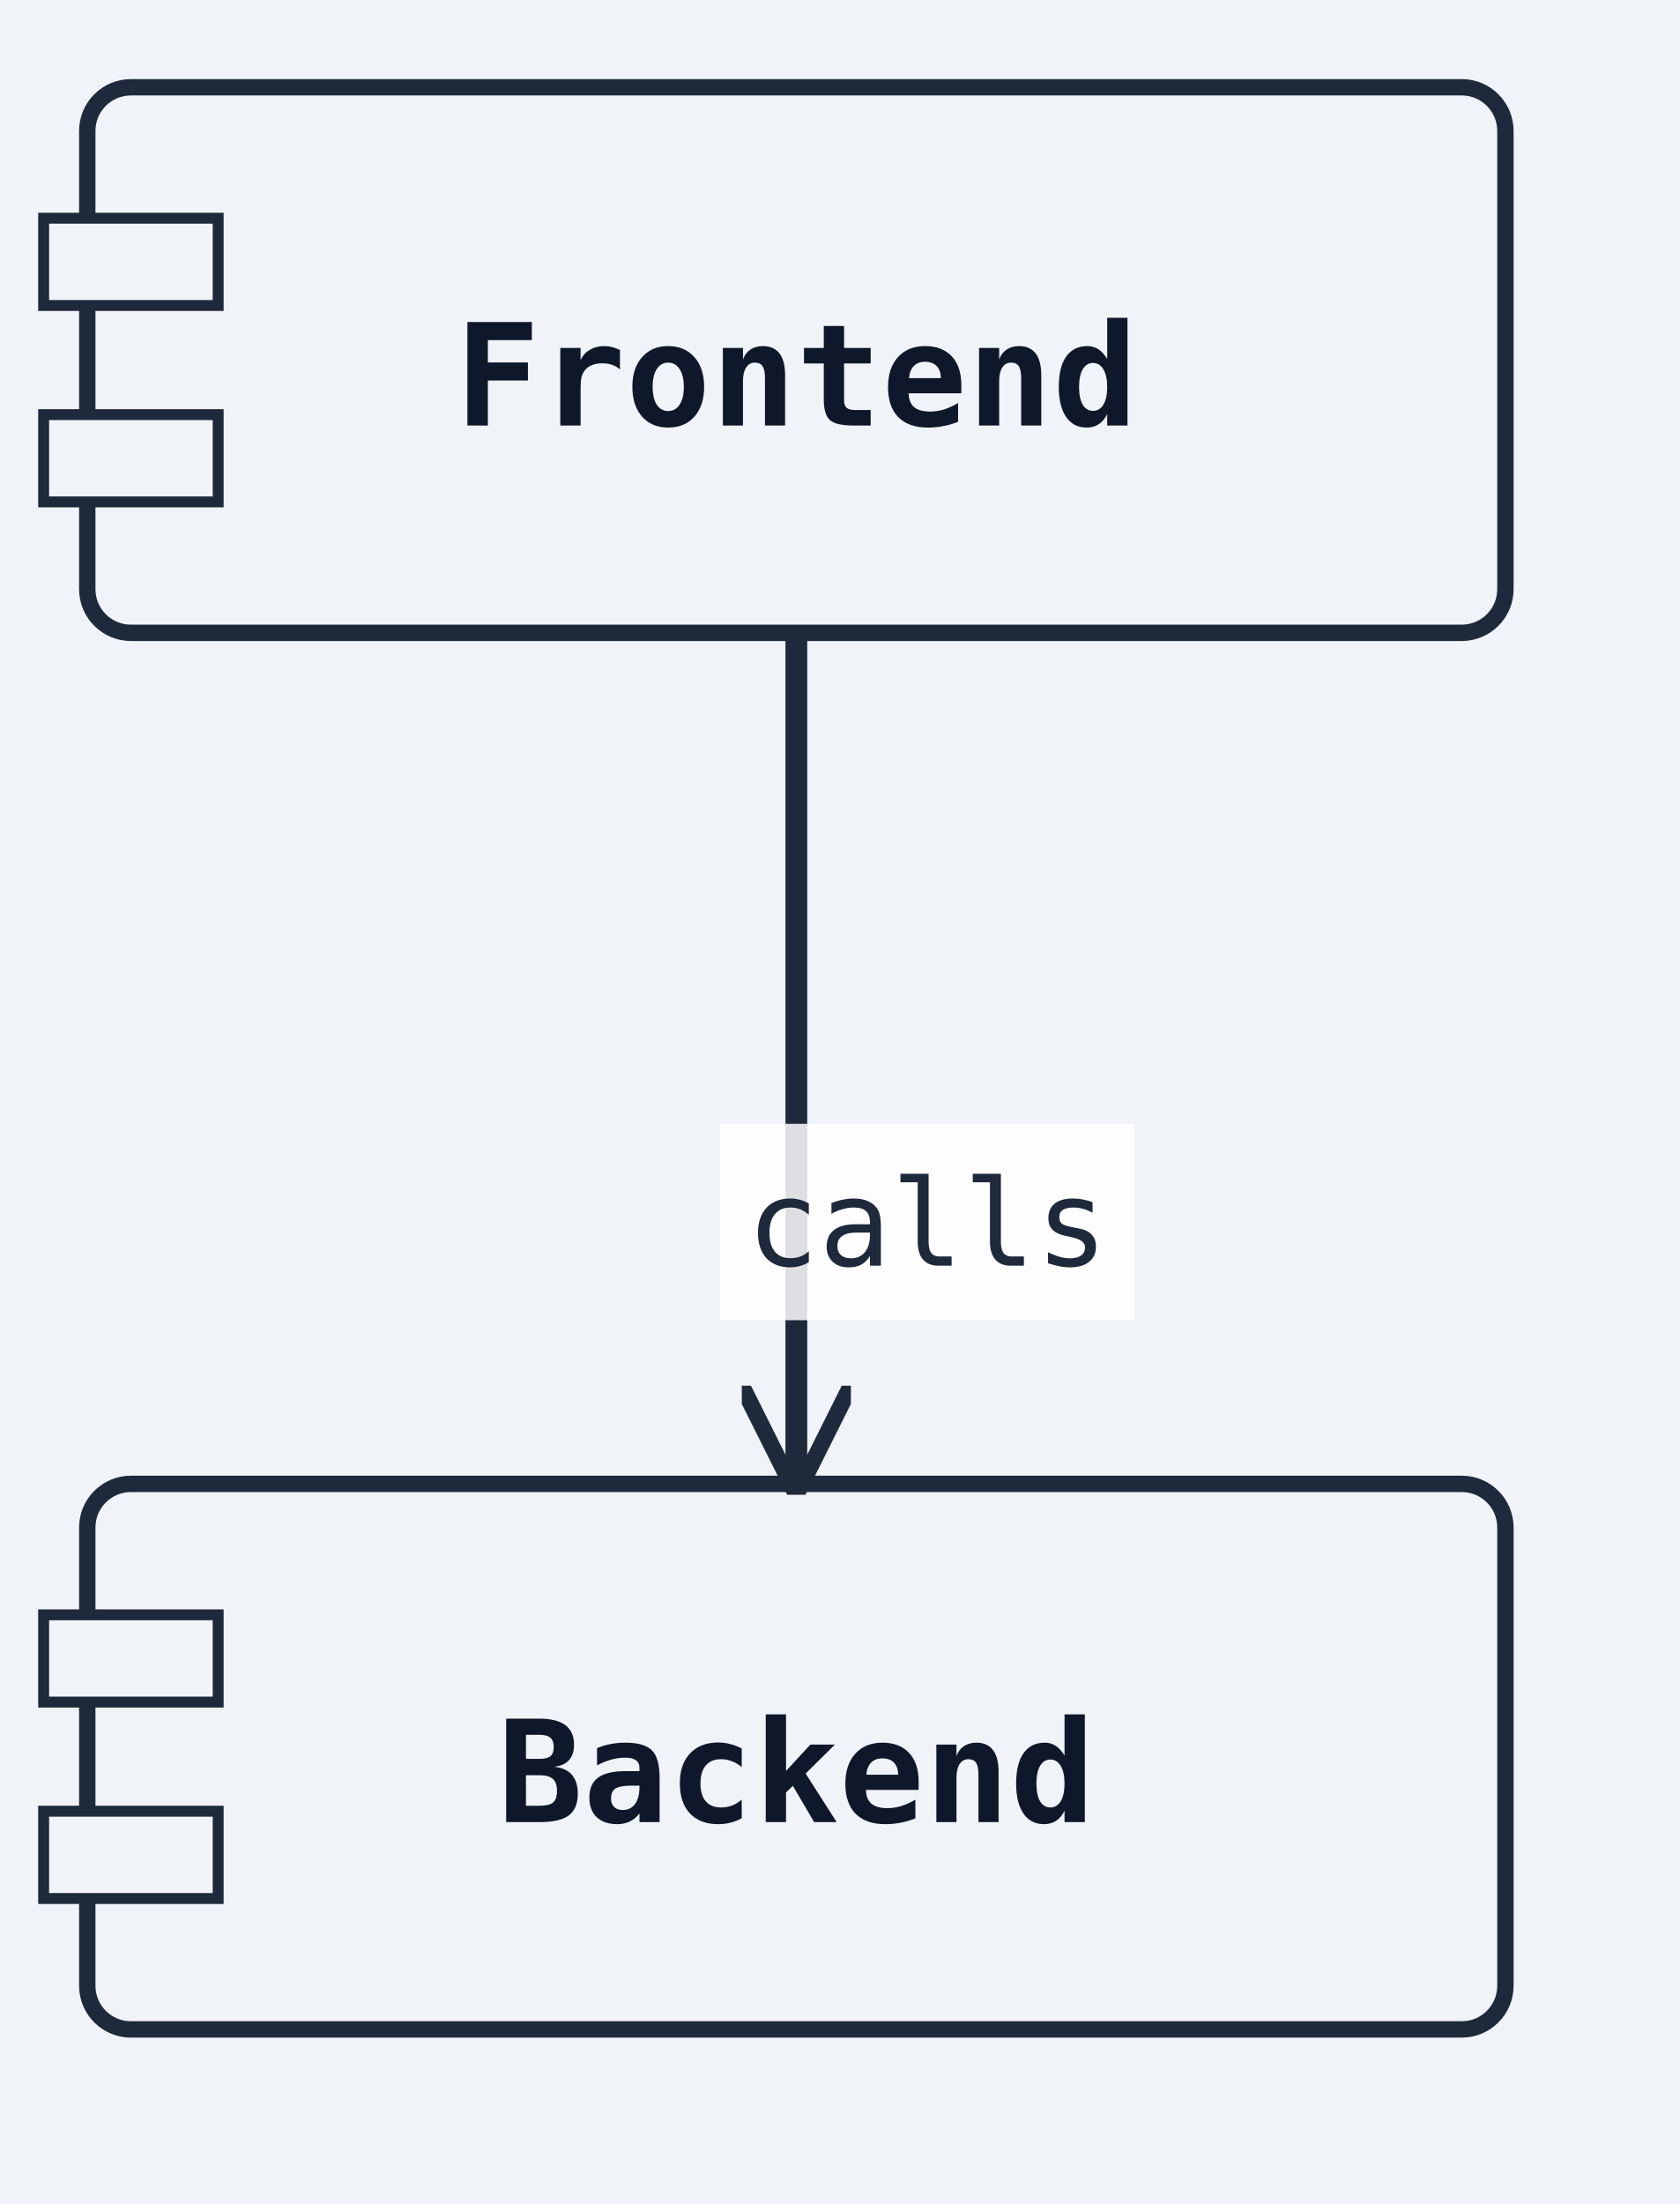
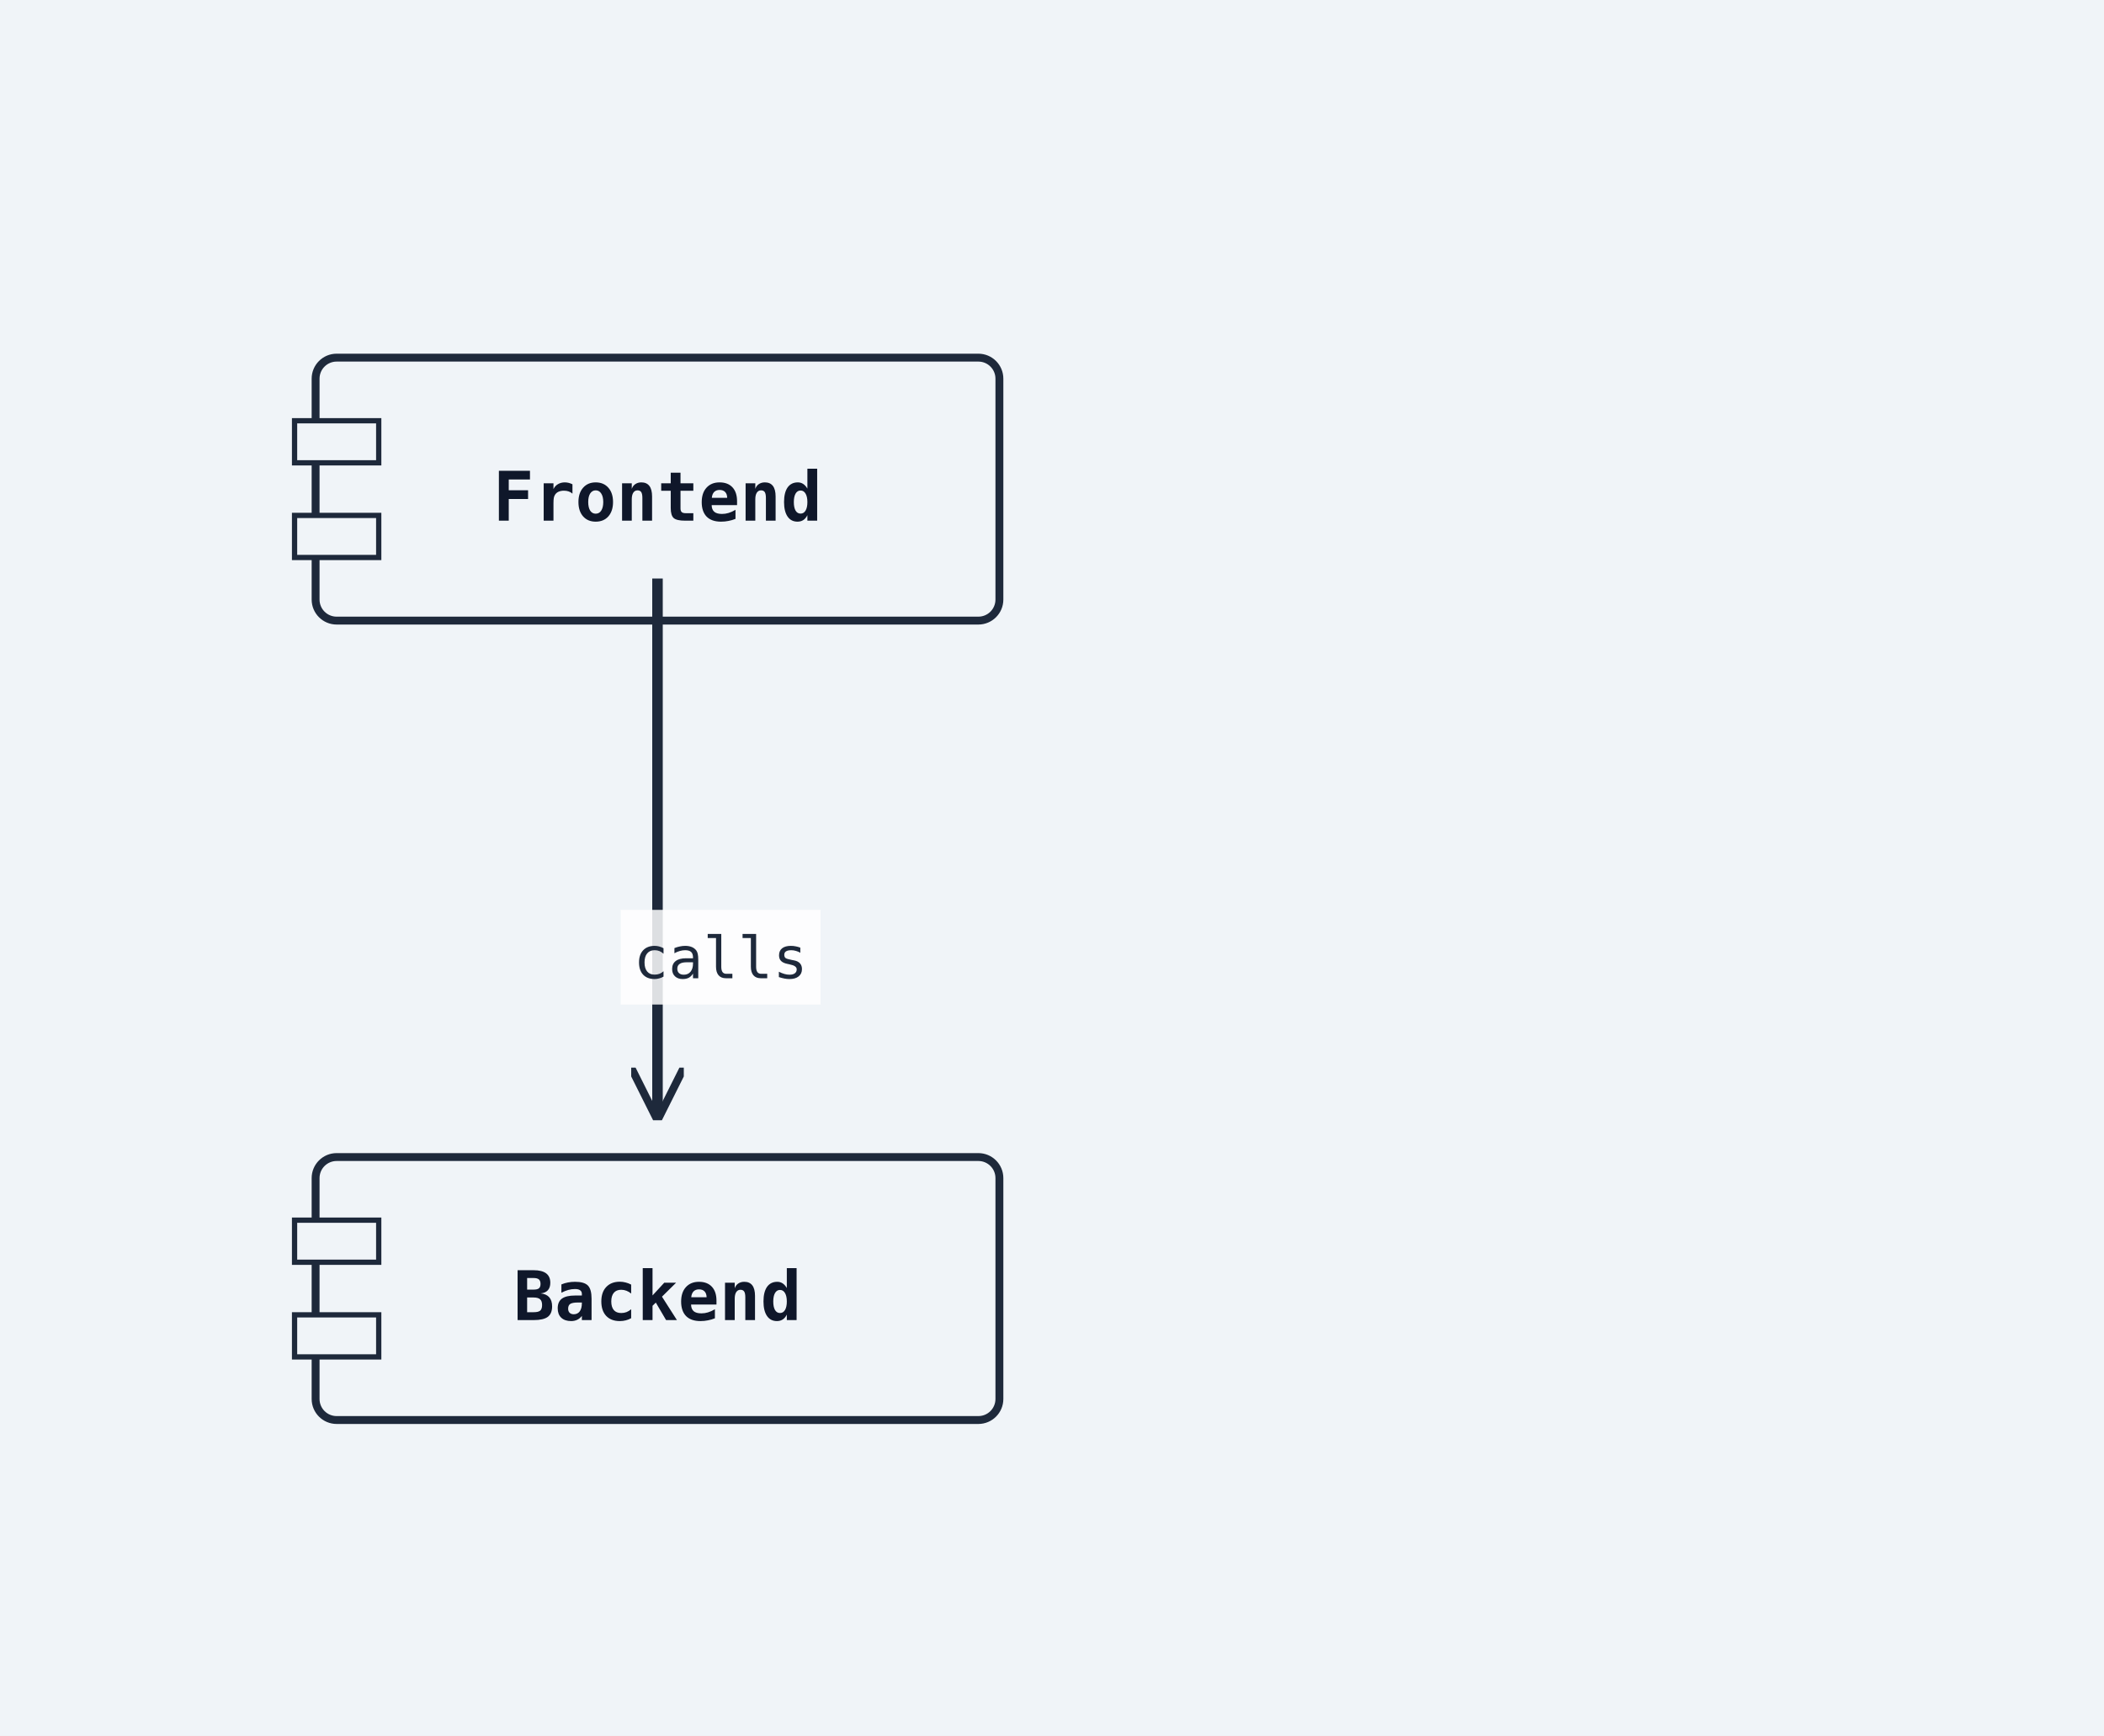
- <svg xmlns="http://www.w3.org/2000/svg" width="154" height="202" viewBox="0 0 154 202">
+ <svg xmlns="http://www.w3.org/2000/svg" width="400" height="330" viewBox="0 0 400 330">
  <rect width="100%" height="100%" fill="#f0f4f8" />
  <defs>
    <marker id="arrow-open" viewBox="0 0 10 10" refX="9" refY="5" markerWidth="10" markerHeight="10" markerUnits="userSpaceOnUse" orient="auto-start-reverse">
      <path d="M0,0 L10,5 L0,10" fill="none" stroke="#1e293b" stroke-width="1.5" />
    </marker>
    <marker id="arrow-triangle" viewBox="0 0 12 12" refX="11" refY="6" markerWidth="12" markerHeight="12" markerUnits="userSpaceOnUse" orient="auto-start-reverse">
      <polygon points="0,0 12,6 0,12" fill="#ffffff" stroke="#1e293b" stroke-width="1.5" fill-rule="nonzero" />
    </marker>
    <marker id="arrow-diamond-filled" viewBox="0 0 14 10" refX="13" refY="5" markerWidth="14" markerHeight="10" markerUnits="userSpaceOnUse" orient="auto-start-reverse">
      <path d="M0,5 L7,0 L14,5 L7,10 z" fill="#1e293b" stroke="#1e293b" stroke-width="1" />
    </marker>
    <marker id="arrow-diamond-open" viewBox="0 0 14 10" refX="13" refY="5" markerWidth="14" markerHeight="10" markerUnits="userSpaceOnUse" orient="auto-start-reverse">
      <path d="M0,5 L7,0 L14,5 L7,10 z" fill="#ffffff" stroke="#1e293b" stroke-width="1" />
    </marker>
    <marker id="arrow-double-open" viewBox="0 0 16 12" refX="15" refY="6" markerWidth="16" markerHeight="12" markerUnits="userSpaceOnUse" orient="auto-start-reverse">
      <path d="M0,1 L8,6 L0,11 M7,1 L15,6 L7,11" fill="none" stroke="#1e293b" stroke-width="1.5" stroke-linejoin="round" />
    </marker>
    <marker id="arrow-circle-open" viewBox="0 0 12 12" refX="11" refY="6" markerWidth="12" markerHeight="12" markerUnits="userSpaceOnUse" orient="auto-start-reverse">
      <circle cx="6" cy="6" r="4" fill="#ffffff" stroke="#1e293b" stroke-width="1.5" />
    </marker>
    <marker id="arrow-circle-filled" viewBox="0 0 12 12" refX="11" refY="6" markerWidth="12" markerHeight="12" markerUnits="userSpaceOnUse" orient="auto-start-reverse">
      <circle cx="6" cy="6" r="4" fill="#1e293b" stroke="#1e293b" stroke-width="1.5" />
    </marker>
    <marker id="arrow-triangle-filled" viewBox="0 0 12 12" refX="11" refY="6" markerWidth="12" markerHeight="12" markerUnits="userSpaceOnUse" orient="auto-start-reverse">
      <polygon points="0,0 12,6 0,12" fill="#1e293b" stroke="#1e293b" stroke-width="1.5" />
    </marker>
    <marker id="arrow-box-filled" viewBox="0 0 12 12" refX="11" refY="6" markerWidth="12" markerHeight="12" markerUnits="userSpaceOnUse" orient="auto-start-reverse">
      <rect x="2" y="2" width="8" height="8" fill="#1e293b" stroke="#1e293b" stroke-width="1.5" />
    </marker>
    <marker id="arrow-plus" viewBox="0 0 12 12" refX="11" refY="6" markerWidth="12" markerHeight="12" markerUnits="userSpaceOnUse" orient="auto-start-reverse">
      <path d="M6,1 L6,11 M1,6 L11,6" fill="none" stroke="#1e293b" stroke-width="1.8" stroke-linecap="round" />
    </marker>
    <marker id="arrow-slash" viewBox="0 0 12 12" refX="10" refY="6" markerWidth="12" markerHeight="12" markerUnits="userSpaceOnUse" orient="auto-start-reverse">
      <path d="M3,2 L9,10" fill="none" stroke="#1e293b" stroke-width="1.8" stroke-linecap="round" />
    </marker>
    <marker id="arrow-cross" viewBox="0 0 12 12" refX="11" refY="6" markerWidth="12" markerHeight="12" markerUnits="userSpaceOnUse" orient="auto-start-reverse">
      <path d="M2,2 L10,10 M10,2 L2,10" fill="none" stroke="#1e293b" stroke-width="1.8" stroke-linecap="round" />
    </marker>
    <marker id="arrow-bracket-open" viewBox="0 0 12 14" refX="11" refY="7" markerWidth="12" markerHeight="14" markerUnits="userSpaceOnUse" orient="auto-start-reverse">
      <path d="M10,1 L4,1 L4,13 L10,13" fill="none" stroke="#1e293b" stroke-width="1.8" stroke-linecap="round" stroke-linejoin="round" />
    </marker>
  </defs>
  <marker id="arrow-ie-one" viewBox="0 0 24 16" refX="22" refY="8" markerWidth="24" markerHeight="16" markerUnits="userSpaceOnUse" orient="auto-start-reverse">
    <path d="M16,2 L16,14" fill="none" stroke="#1e293b" stroke-width="1.8" stroke-linecap="round" />
  </marker>
  <marker id="arrow-ie-zero-one" viewBox="0 0 30 16" refX="28" refY="8" markerWidth="30" markerHeight="16" markerUnits="userSpaceOnUse" orient="auto-start-reverse">
    <circle cx="10" cy="8" r="4" fill="#ffffff" stroke="#1e293b" stroke-width="1.5" />
    <path d="M20,2 L20,14" fill="none" stroke="#1e293b" stroke-width="1.8" stroke-linecap="round" />
  </marker>
  <marker id="arrow-ie-zero-many" viewBox="0 0 34 18" refX="32" refY="9" markerWidth="34" markerHeight="18" markerUnits="userSpaceOnUse" orient="auto-start-reverse">
    <circle cx="8" cy="9" r="4" fill="#ffffff" stroke="#1e293b" stroke-width="1.5" />
    <path d="M18,9 L31,2 M18,9 L31,9 M18,9 L31,16" fill="none" stroke="#1e293b" stroke-width="1.7" stroke-linecap="round" />
  </marker>
  <marker id="arrow-ie-one-many" viewBox="0 0 34 18" refX="32" refY="9" markerWidth="34" markerHeight="18" markerUnits="userSpaceOnUse" orient="auto-start-reverse">
    <path d="M8,2 L8,16 M18,9 L31,2 M18,9 L31,9 M18,9 L31,16" fill="none" stroke="#1e293b" stroke-width="1.7" stroke-linecap="round" />
  </marker>
-   <rect class="uml-node uml-component" data-uml-kind="component" x="8" y="8" width="130" height="50" rx="4" ry="4" fill="#f0f4f8" stroke="#1e293b" stroke-width="1.5" />
-   <rect x="4" y="20" width="16" height="8" fill="#f0f4f8" stroke="#1e293b" stroke-width="1" />
-   <rect x="4" y="38" width="16" height="8" fill="#f0f4f8" stroke="#1e293b" stroke-width="1" />
-   <text x="73" y="39" text-anchor="middle" font-family="monospace" font-size="13" font-weight="600" fill="#0f172a">Frontend</text>
-   <rect class="uml-node uml-component" data-uml-kind="component" x="8" y="136" width="130" height="50" rx="4" ry="4" fill="#f0f4f8" stroke="#1e293b" stroke-width="1.5" />
-   <rect x="4" y="148" width="16" height="8" fill="#f0f4f8" stroke="#1e293b" stroke-width="1" />
-   <rect x="4" y="166" width="16" height="8" fill="#f0f4f8" stroke="#1e293b" stroke-width="1" />
-   <text x="73" y="167" text-anchor="middle" font-family="monospace" font-size="13" font-weight="600" fill="#0f172a">Backend</text>
-   <polyline class="uml-relation" data-uml-from="Frontend" data-uml-to="Backend" data-uml-arrow="--&gt;" points="73,58 73,97 73,136" fill="none" stroke="#1e293b" stroke-width="2" marker-end="url(#arrow-open)" />
-   <rect class="uml-edge-label-bg" data-uml-label-role="edge-background" x="66" y="103" width="38" height="18" fill="white" opacity="0.85" />
-   <text class="uml-edge-label" data-uml-label-role="edge" x="85" y="116" text-anchor="middle" font-family="monospace" font-size="11" fill="#1e293b">calls</text>
+   <rect class="uml-node uml-component" data-uml-kind="component" x="60" y="68" width="130" height="50" rx="4" ry="4" fill="#f0f4f8" stroke="#1e293b" stroke-width="1.5" />
+   <rect x="56" y="80" width="16" height="8" fill="#f0f4f8" stroke="#1e293b" stroke-width="1" />
+   <rect x="56" y="98" width="16" height="8" fill="#f0f4f8" stroke="#1e293b" stroke-width="1" />
+   <text x="125" y="99" text-anchor="middle" font-family="monospace" font-size="13" font-weight="600" fill="#0f172a">Frontend</text>
+   <rect class="uml-node uml-component" data-uml-kind="component" x="60" y="220" width="130" height="50" rx="4" ry="4" fill="#f0f4f8" stroke="#1e293b" stroke-width="1.5" />
+   <rect x="56" y="232" width="16" height="8" fill="#f0f4f8" stroke="#1e293b" stroke-width="1" />
+   <rect x="56" y="250" width="16" height="8" fill="#f0f4f8" stroke="#1e293b" stroke-width="1" />
+   <text x="125" y="251" text-anchor="middle" font-family="monospace" font-size="13" font-weight="600" fill="#0f172a">Backend</text>
+   <polyline class="uml-relation" data-uml-from="Frontend" data-uml-to="Backend" data-uml-arrow="--&gt;" points="125,110 125,161 125,212" fill="none" stroke="#1e293b" stroke-width="2" marker-end="url(#arrow-open)" />
+   <rect class="uml-edge-label-bg" data-uml-label-role="edge-background" x="118" y="173" width="38" height="18" fill="white" opacity="0.85" />
+   <text class="uml-edge-label" data-uml-label-role="edge" x="137" y="186" text-anchor="middle" font-family="monospace" font-size="11" fill="#1e293b">calls</text>
</svg>
